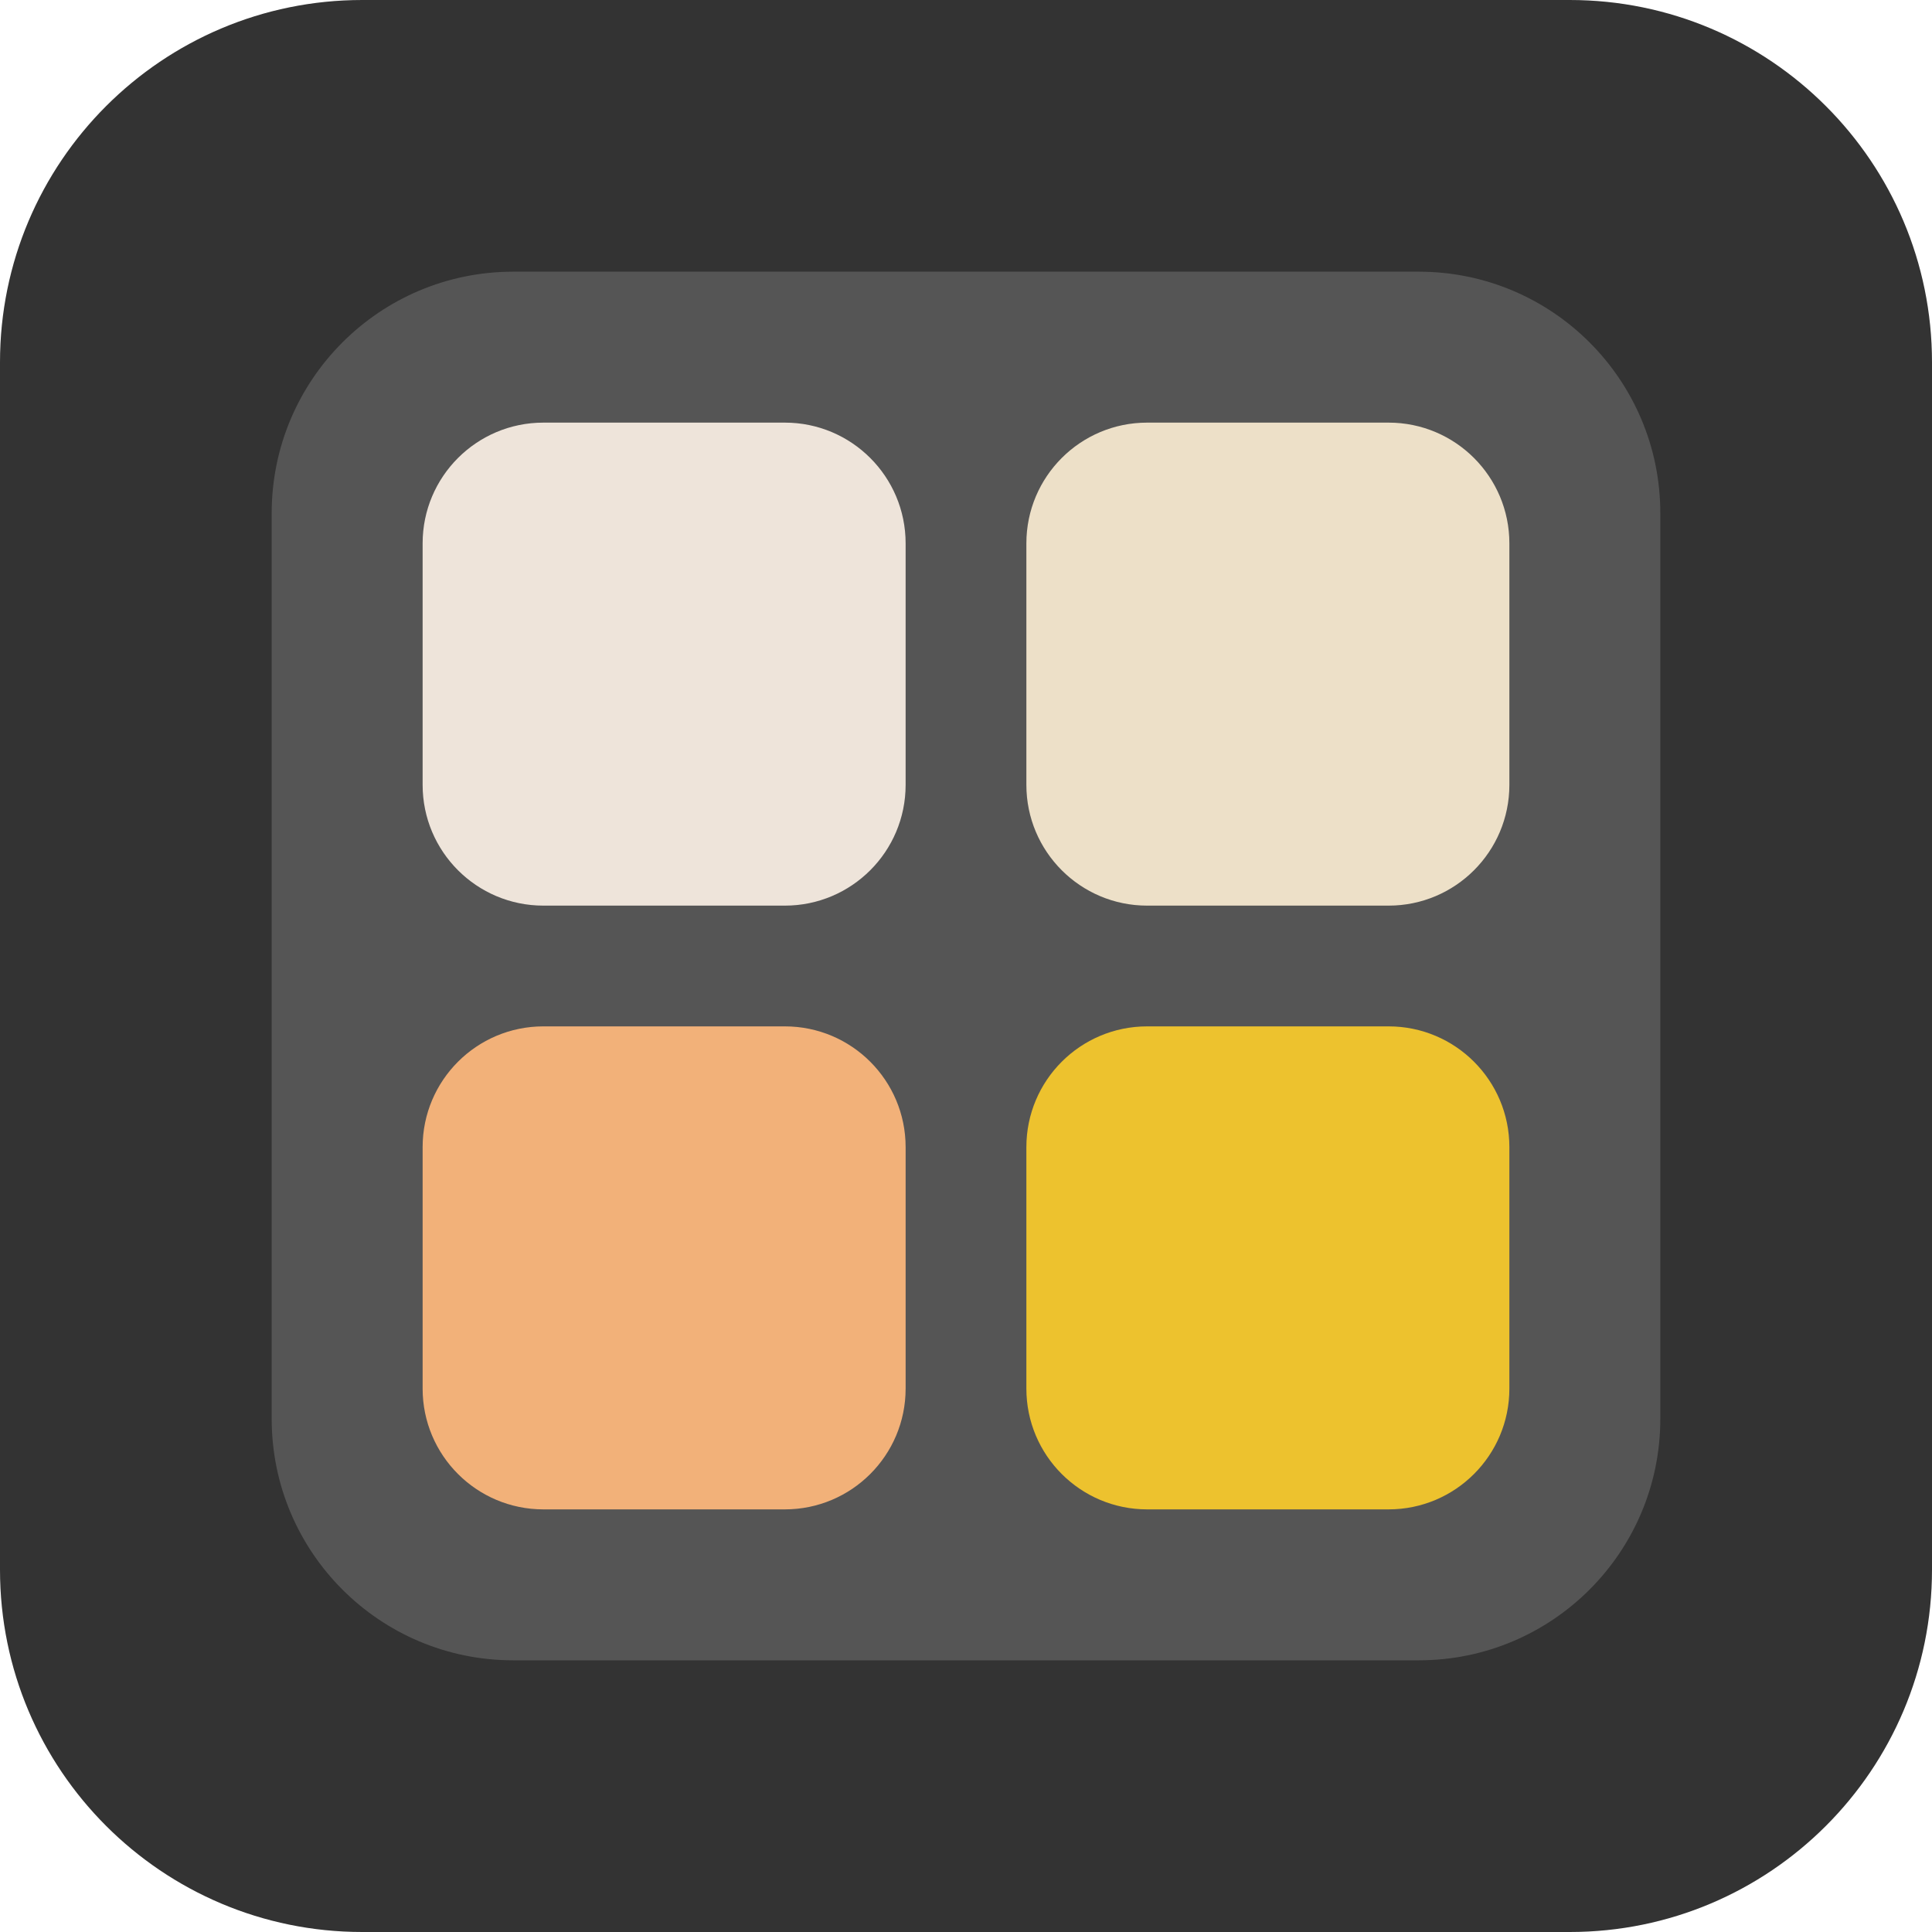
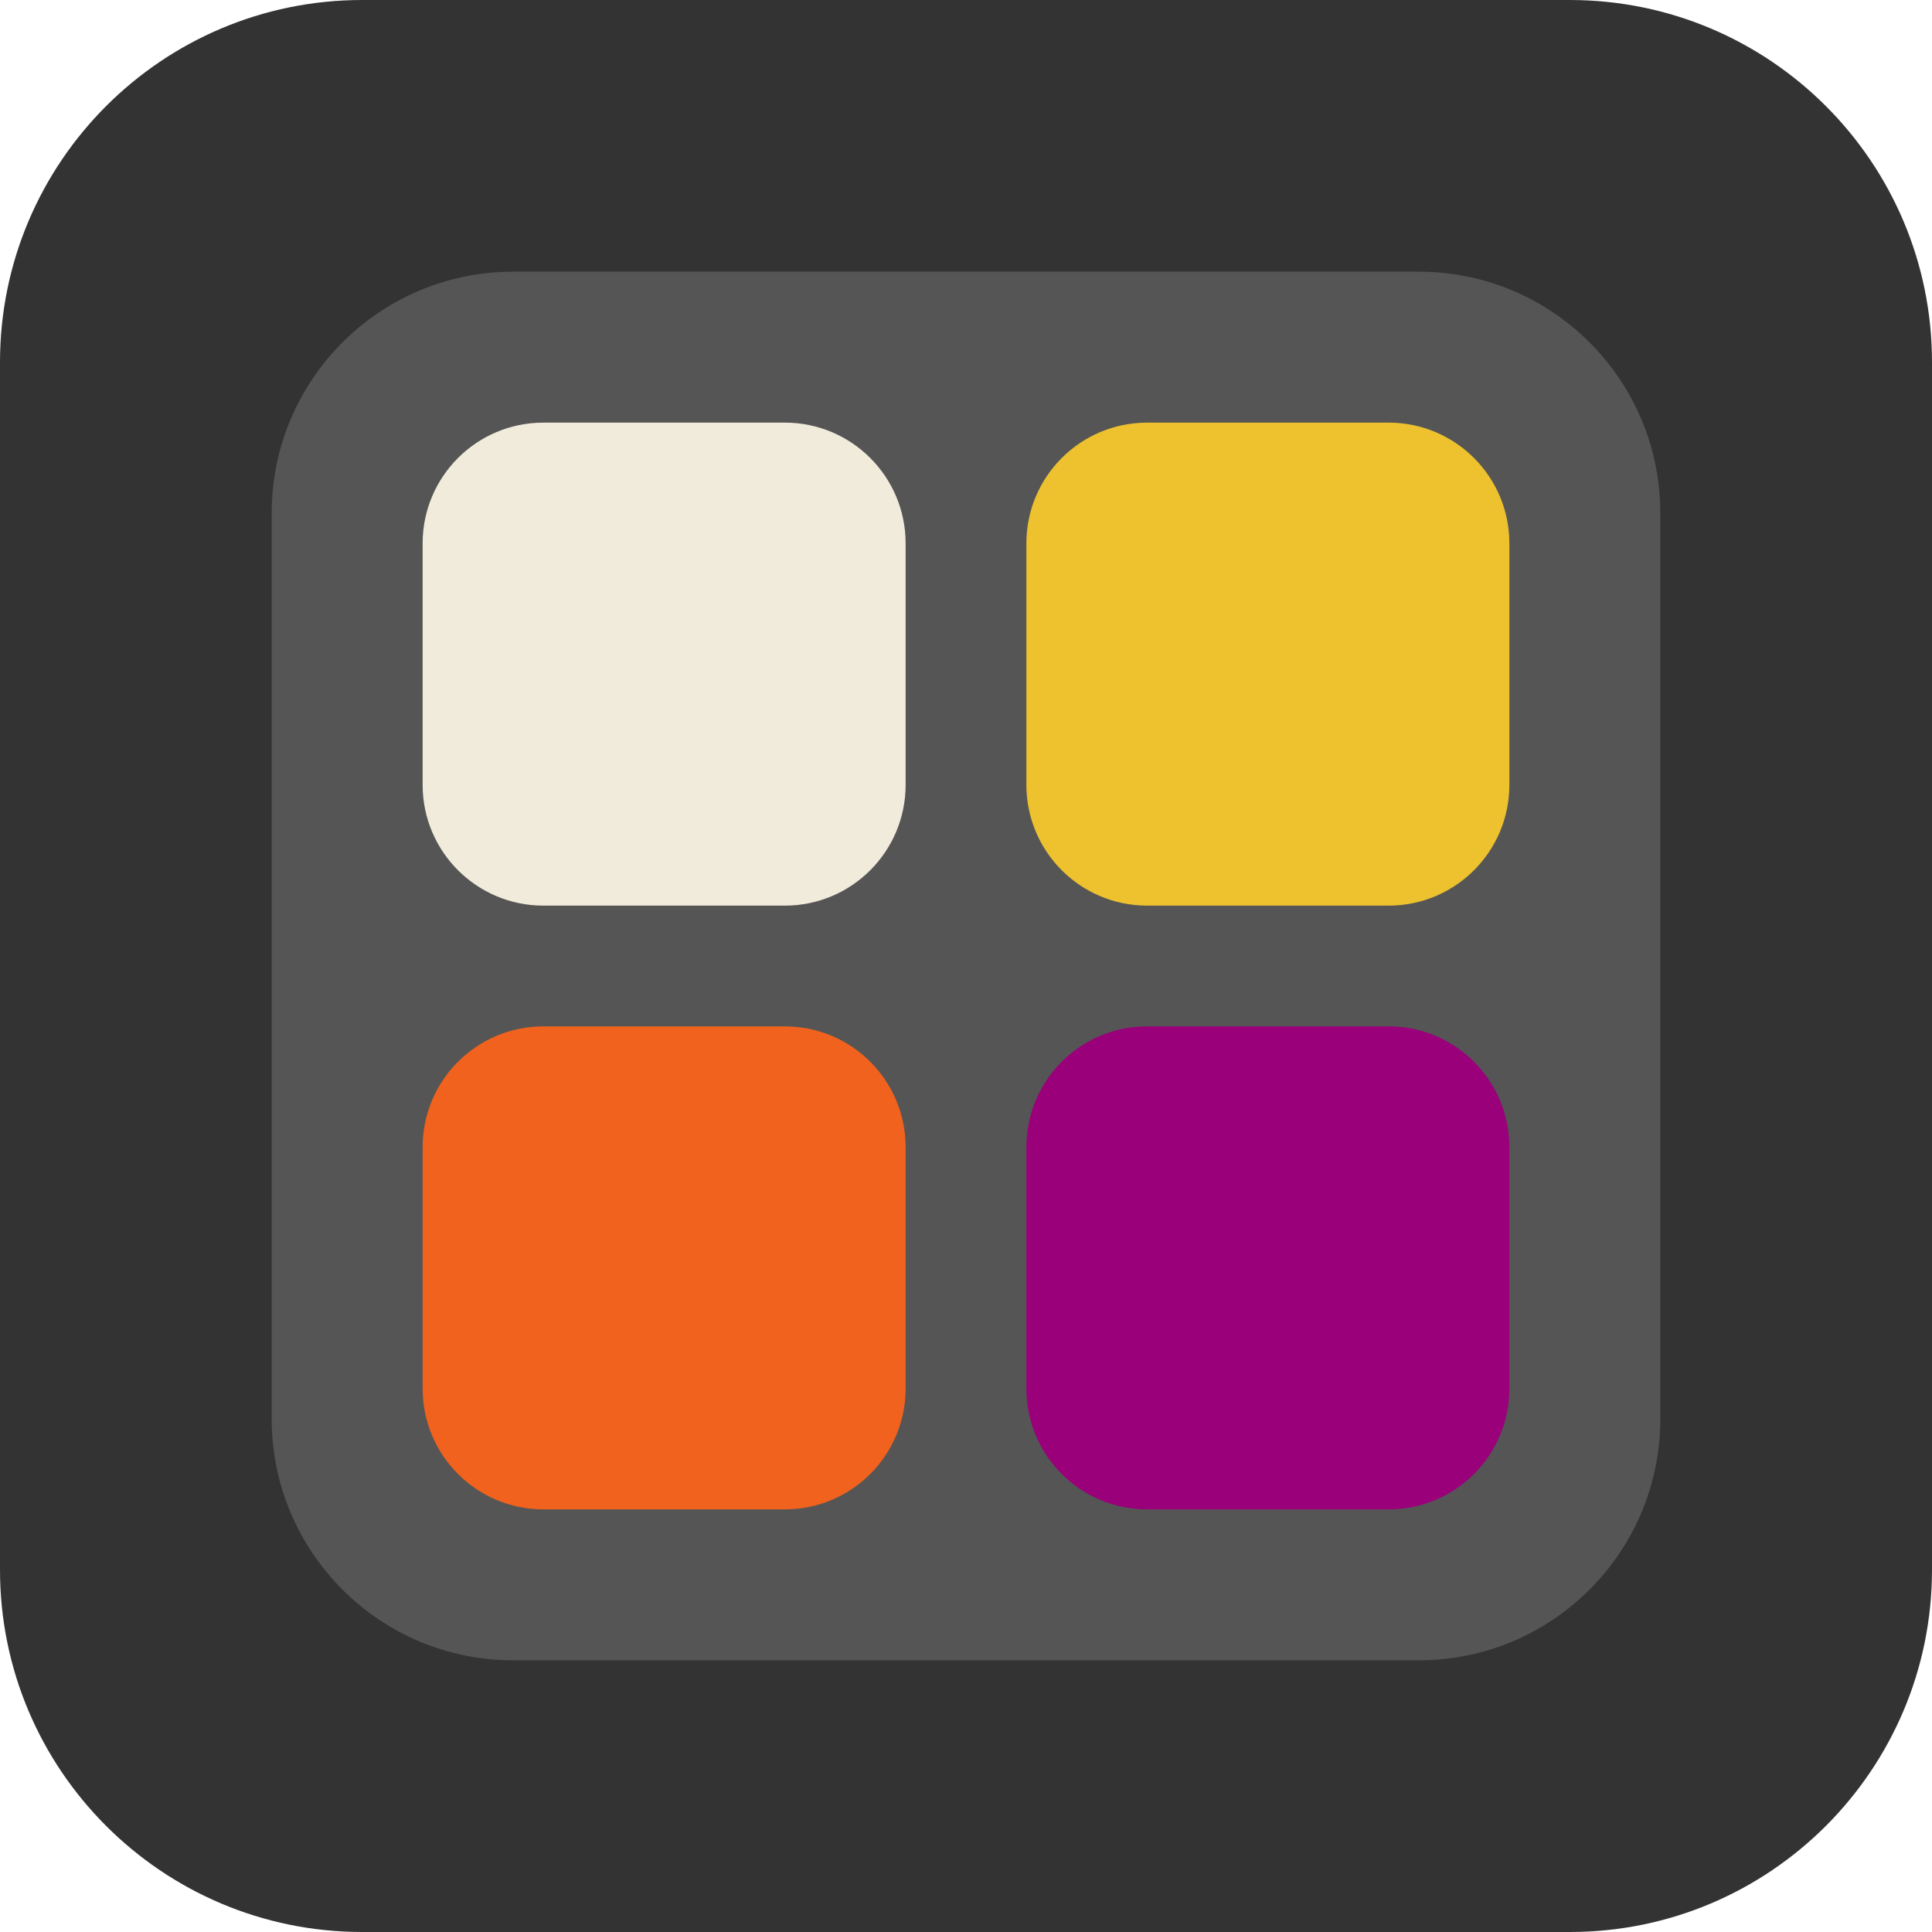
<svg xmlns="http://www.w3.org/2000/svg" viewBox="0 0 64 64">
  <rect width="64" height="64" rx="12" fill="#333333" />
  <rect x="9" y="9" width="46" height="46" rx="8" fill="#555555" />
-   <rect x="14" y="14" width="16" height="16" rx="4" fill="#eee4da" />
-   <rect x="34" y="14" width="16" height="16" rx="4" fill="#ede0c8" />
-   <rect x="14" y="34" width="16" height="16" rx="4" fill="#f2b179" />
-   <rect x="34" y="34" width="16" height="16" rx="4" fill="#edc22e" />
+   <rect x="14" y="14" width="16" height="16" rx="4" fill="#f1ebdb" />
+   <rect x="34" y="14" width="16" height="16" rx="4" fill="#edc22e" />
+   <rect x="14" y="34" width="16" height="16" rx="4" fill="#f0621d" />
+   <rect x="34" y="34" width="16" height="16" rx="4" fill="#99007a" />
</svg>
